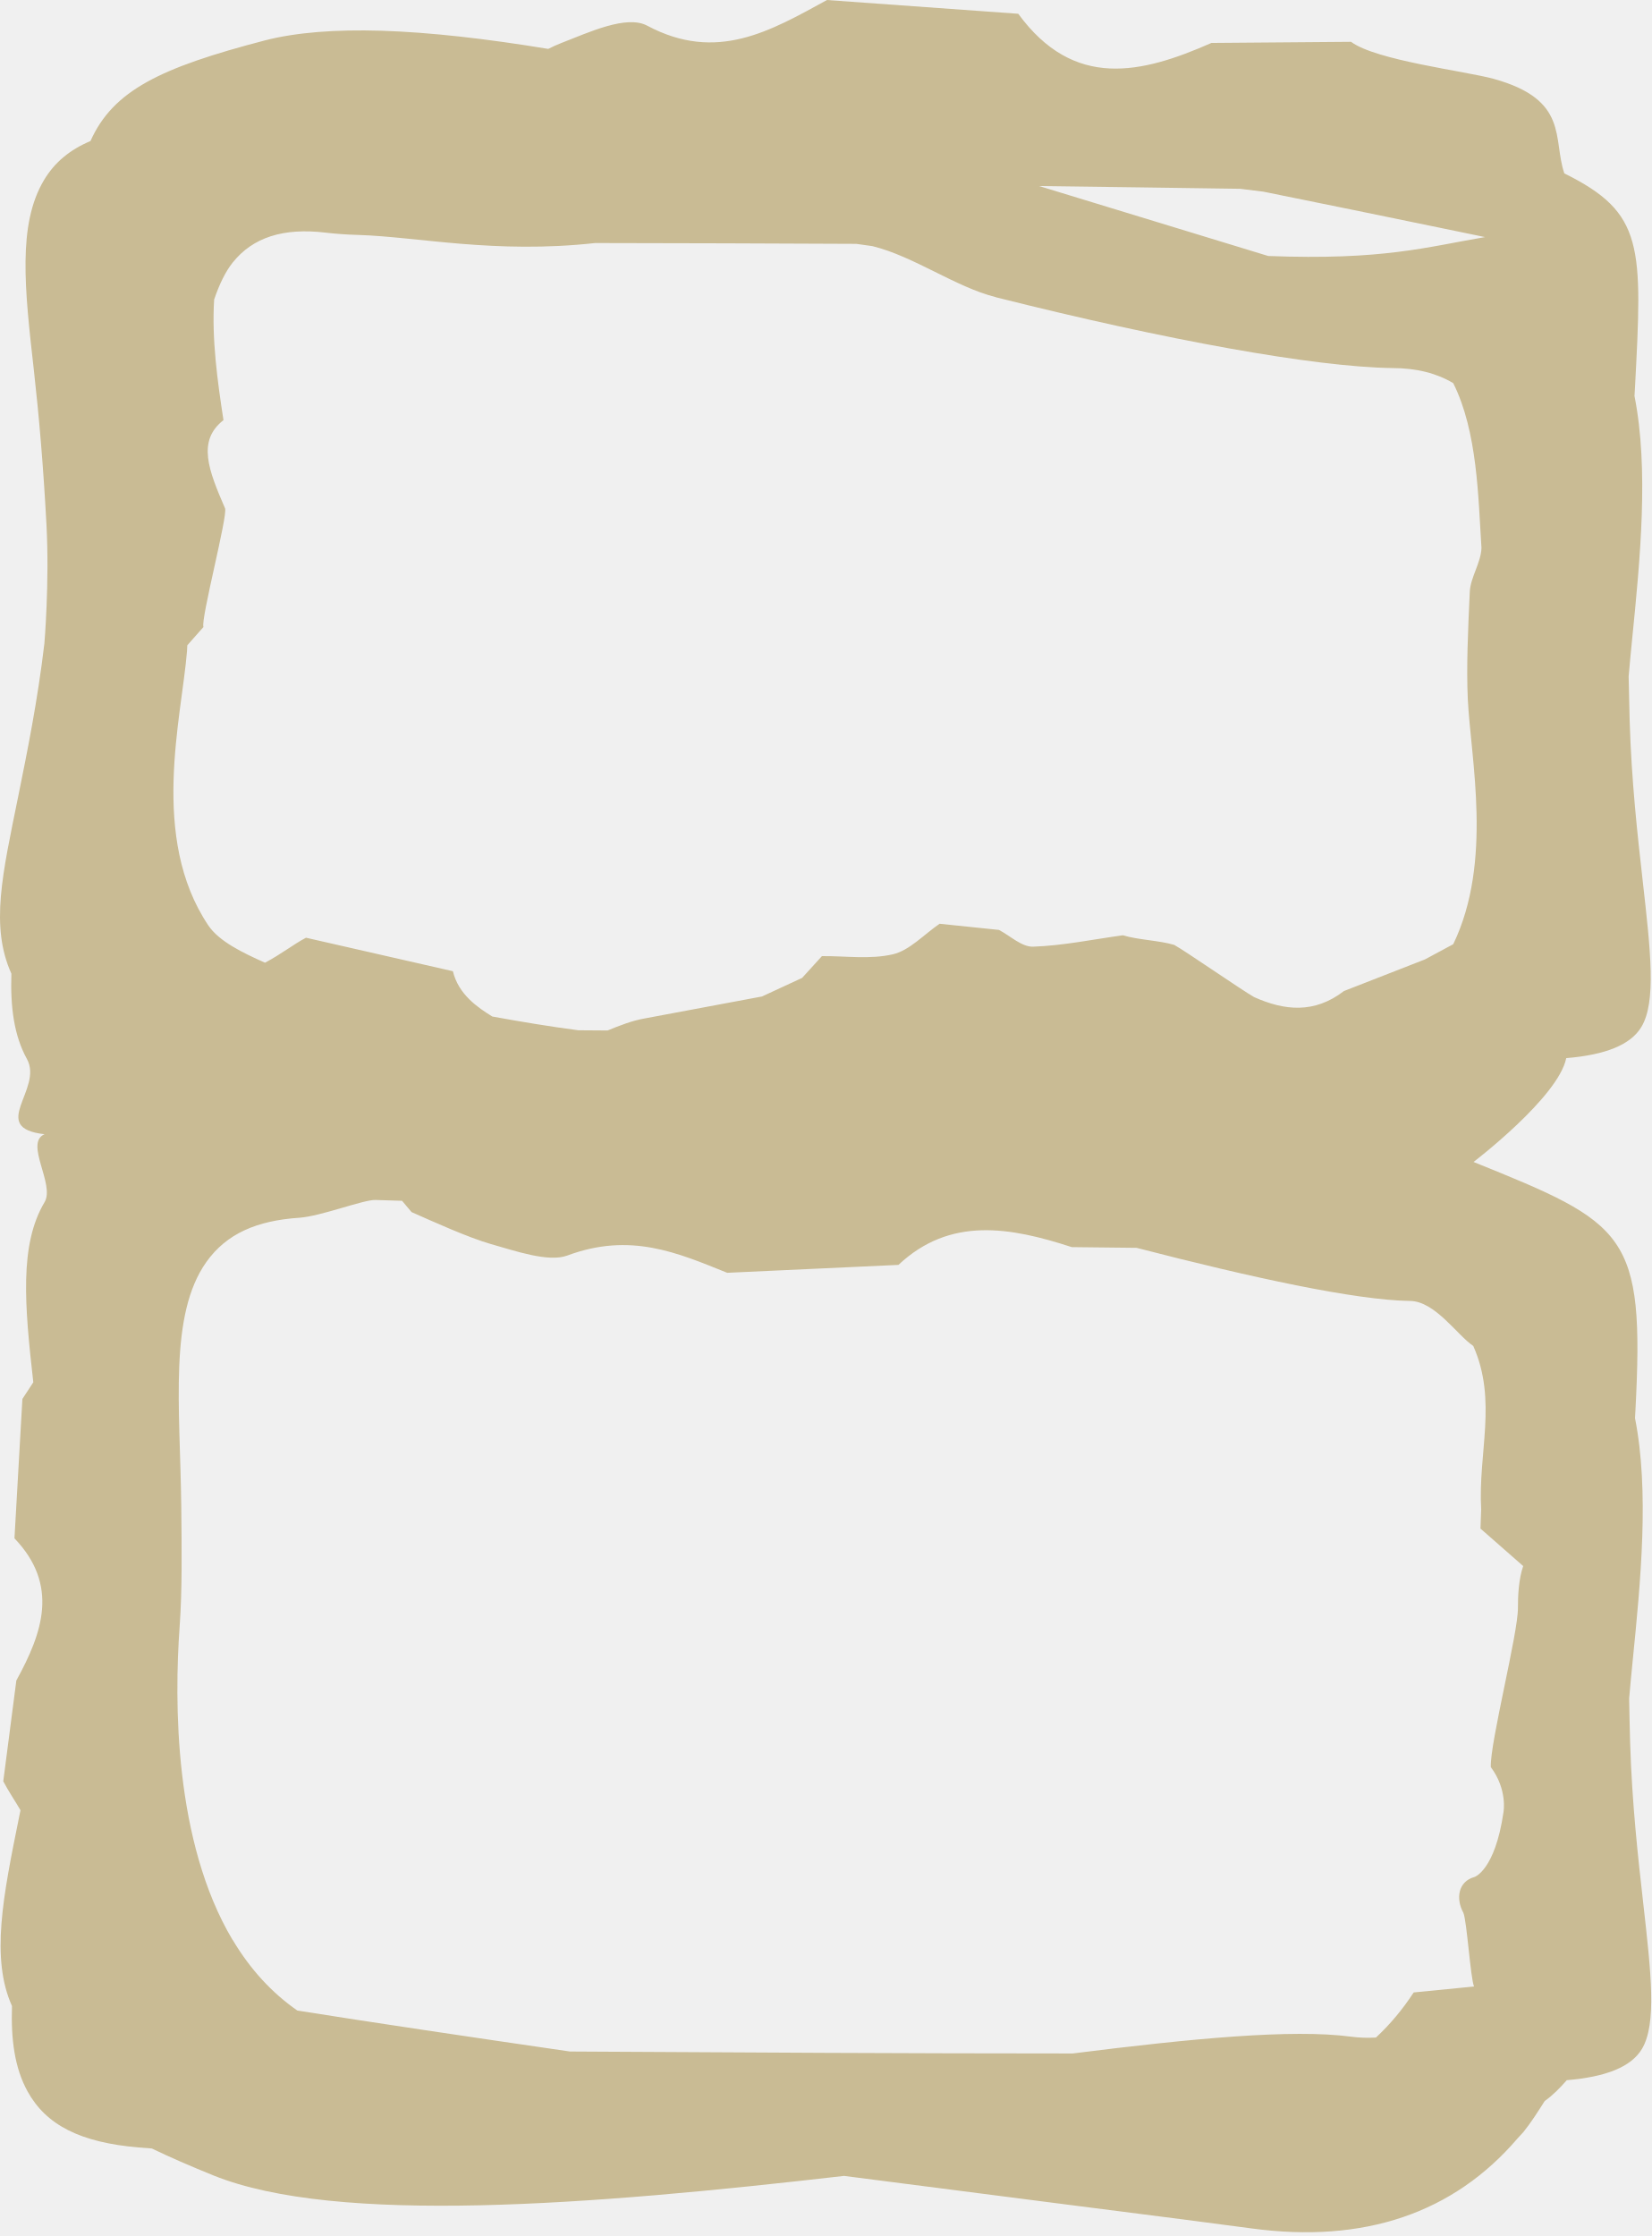
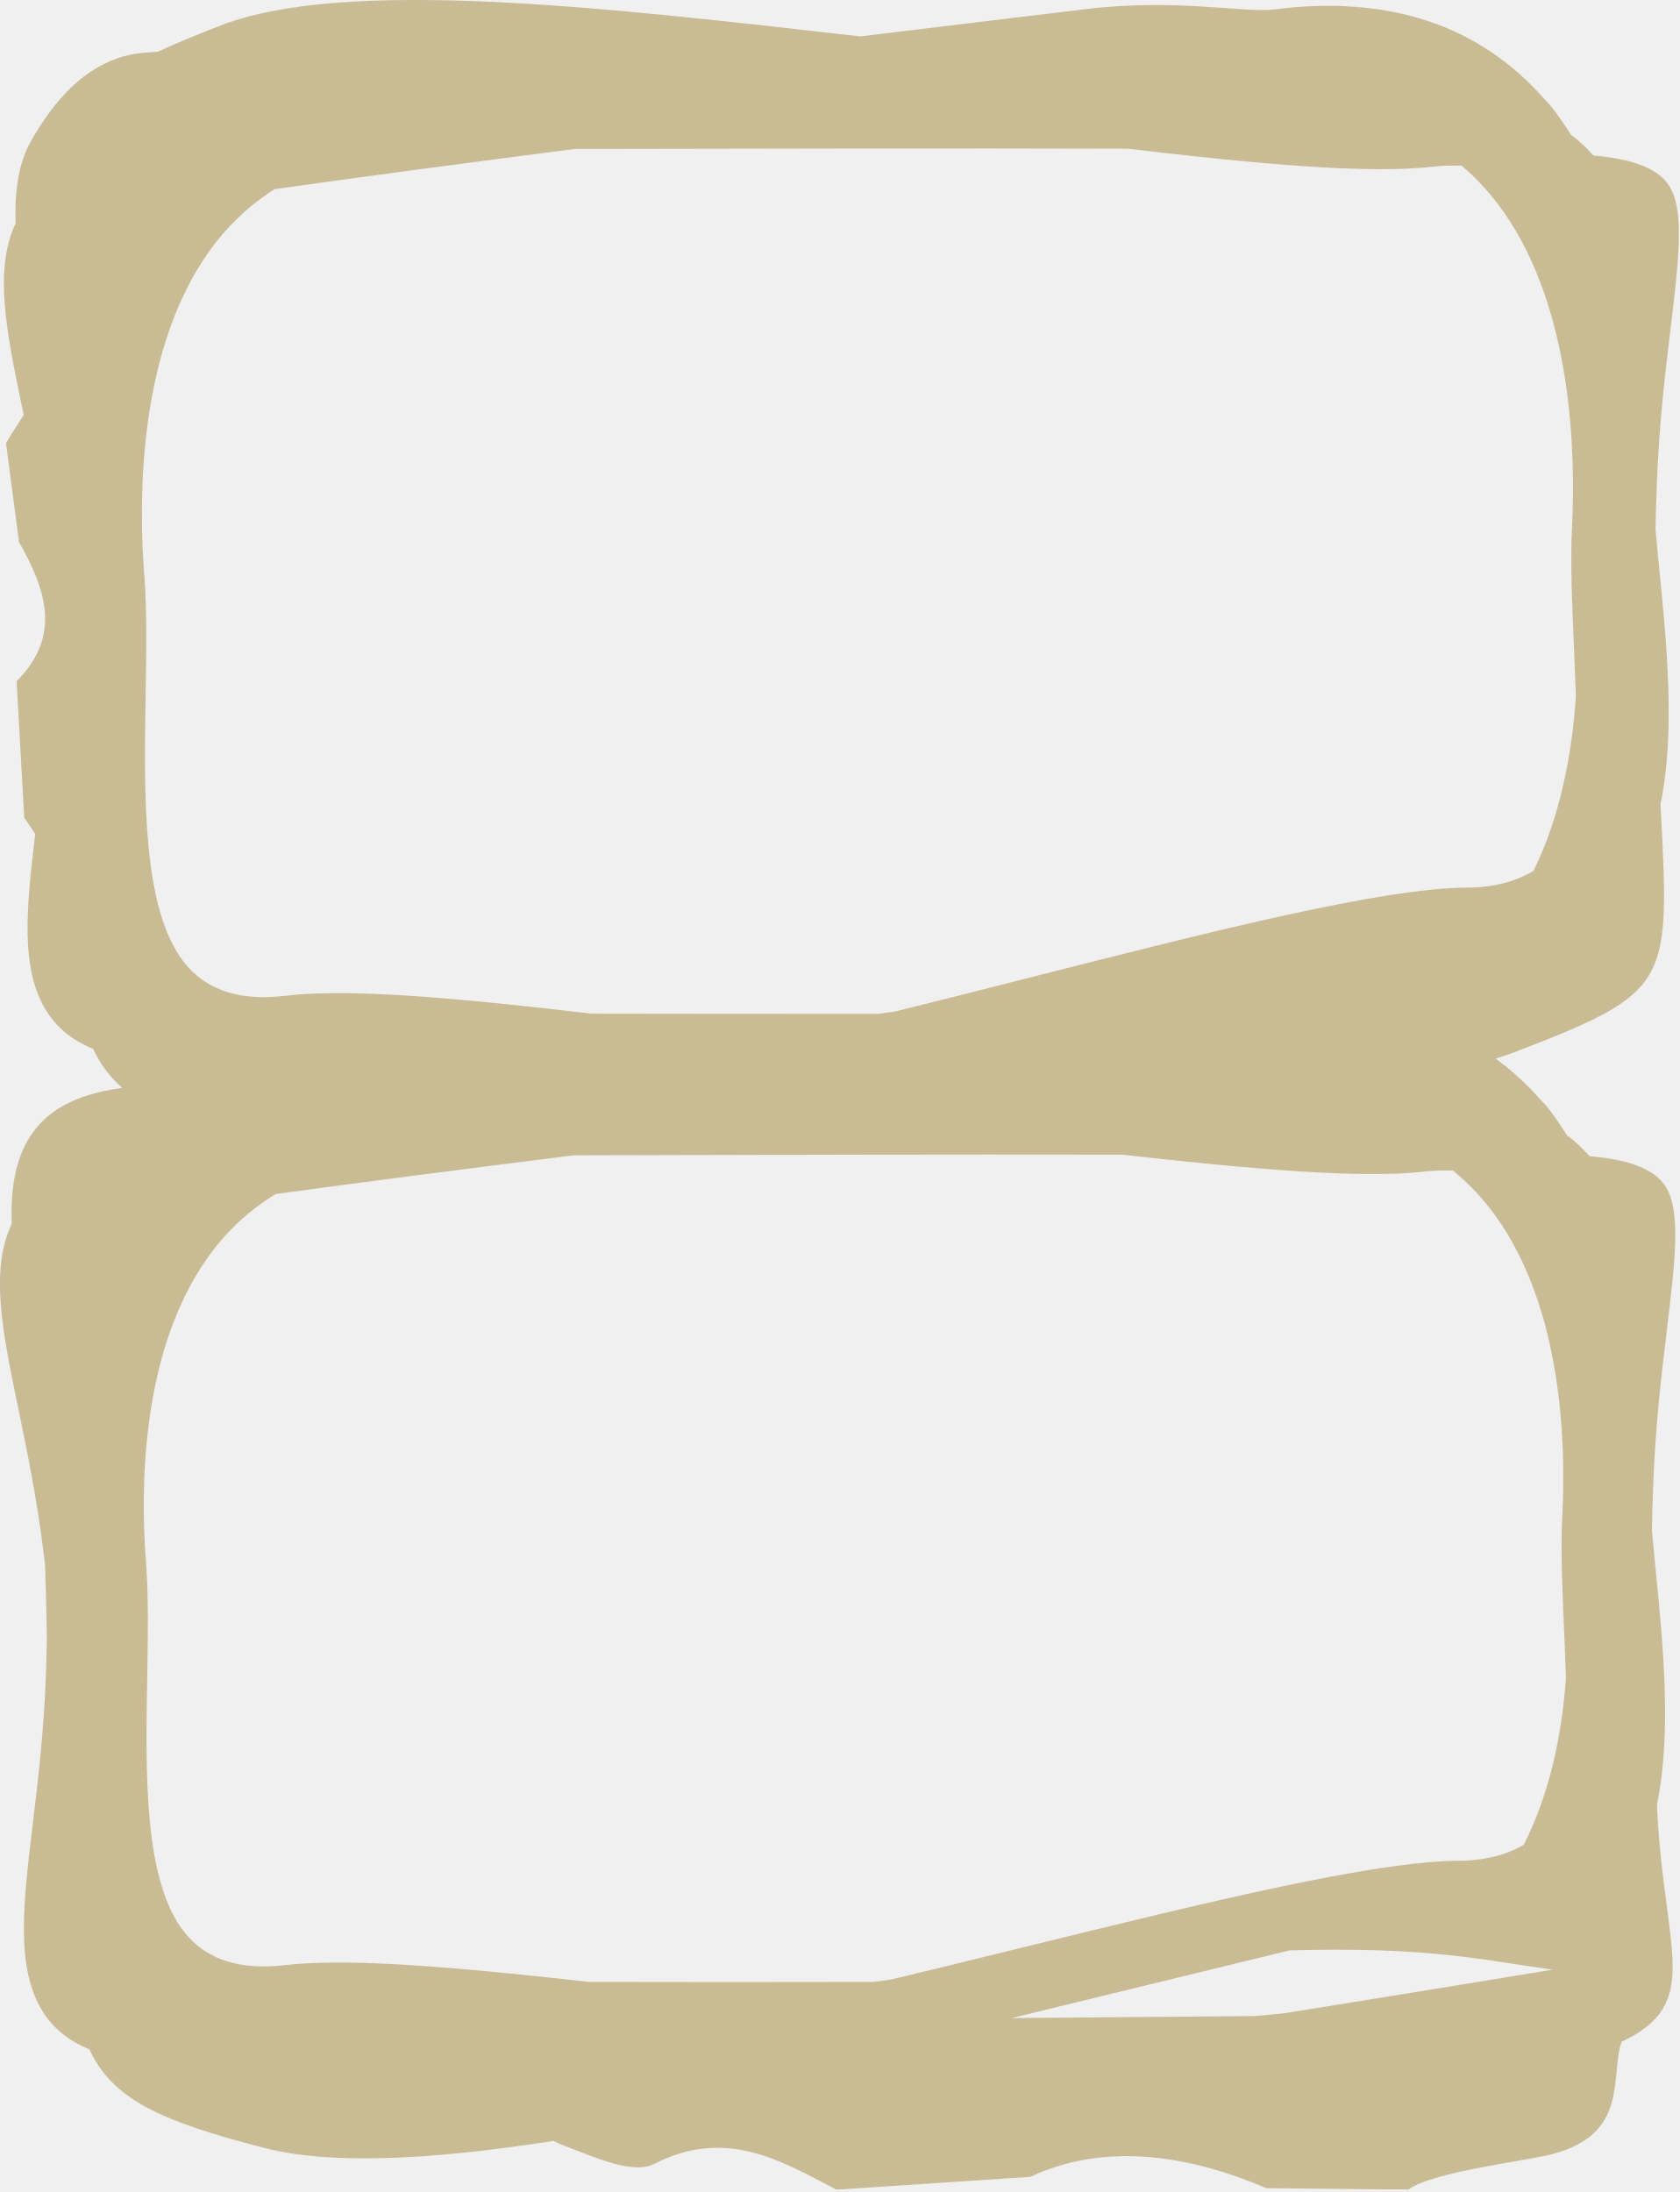
- <svg xmlns="http://www.w3.org/2000/svg" width="96" height="130" viewBox="0 0 96 130" fill="none">
-   <path d="M91.056 61.525C90.595 63.8 85.669 67.556 85.669 67.556C94.576 71.151 95.625 71.677 95.078 82.056C95.072 82.182 95.066 82.319 95.055 82.445C95.896 86.697 95.389 91.898 94.911 96.658C94.836 97.381 94.778 98.055 94.715 98.748C94.732 99.578 94.744 100.414 94.772 101.298C94.882 104.87 95.228 107.933 95.533 110.639C95.994 114.717 96.328 117.668 95.458 119.125C94.836 120.164 93.384 120.749 91.091 120.94C90.693 121.394 90.278 121.818 89.806 122.153C89.414 122.768 89.028 123.383 88.573 123.95C88.463 124.082 88.343 124.189 88.233 124.32C84.511 128.674 79.308 130.448 72.751 129.558C71.098 129.331 67.18 128.829 62.023 128.172C58.29 127.695 53.825 127.121 49.071 126.506C34.35 128.202 19.589 129.373 12.416 126.482C11.045 125.927 9.864 125.413 8.826 124.912C8.544 124.894 8.285 124.87 8.049 124.852C4.672 124.559 2.685 123.556 1.601 121.591C0.847 120.224 0.633 118.563 0.697 116.628C-0.548 113.863 0.178 110.238 1.106 105.664C1.135 105.526 1.163 105.383 1.192 105.246C0.864 104.684 0.484 104.129 0.19 103.562C0.443 101.609 0.697 99.656 0.95 97.703C2.477 94.926 3.445 92.161 0.841 89.438C0.996 86.738 1.146 84.033 1.302 81.334C1.515 81.011 1.728 80.689 1.936 80.366C1.434 75.911 1.112 72.376 2.592 69.891C3.209 68.858 1.4 66.445 2.592 65.943C-0.715 65.573 2.535 63.328 1.567 61.572C0.812 60.205 0.599 58.544 0.662 56.609C-0.582 53.844 0.144 50.817 1.071 46.242C1.59 43.674 2.183 40.766 2.581 37.409C2.581 37.409 2.88 33.898 2.702 30.512C2.523 27.126 2.264 24.151 1.97 21.53C1.434 16.8 1.014 13.062 2.558 10.47C3.174 9.436 4.067 8.702 5.26 8.2C6.574 5.262 9.316 3.936 15.383 2.354C17.227 1.876 19.52 1.709 22.147 1.786C25.034 1.876 28.324 2.258 31.873 2.843C32.121 2.718 32.368 2.604 32.628 2.503C34.235 1.882 36.425 0.849 37.629 1.494C41.673 3.65 44.79 1.798 48.08 0.001C51.785 0.269 55.495 0.538 59.2 0.801C62.438 5.232 66.379 4.283 70.43 2.497C73.138 2.473 75.84 2.455 78.548 2.431C79.988 3.512 85.225 4.139 86.827 4.581C91.246 5.799 90.261 8.069 90.947 10.081C95.591 12.381 95.493 14.268 95.049 22.635C95.043 22.76 95.037 22.897 95.026 23.023C95.867 27.275 95.36 32.477 94.882 37.236C94.807 37.959 94.749 38.634 94.686 39.327C94.703 40.157 94.721 40.993 94.744 41.877C94.853 45.448 95.199 48.511 95.504 51.217C95.965 55.296 96.299 58.246 95.429 59.703C94.807 60.742 93.355 61.327 91.062 61.519L91.056 61.525ZM13.534 112.794C14.548 114.496 15.804 115.858 17.285 116.891C21.629 117.584 27.229 118.414 33.135 119.274C33.832 119.274 34.558 119.28 35.318 119.286C42.59 119.328 52.914 119.388 62.363 119.388C69.329 118.51 75.125 117.96 78.519 118.408C79.049 118.48 79.527 118.486 79.994 118.462C80.806 117.709 81.538 116.837 82.189 115.84L85.698 115.494C85.49 115.016 85.283 111.684 85.076 111.206C84.621 110.376 84.782 109.384 85.721 109.128C85.721 109.128 86.914 108.757 87.409 105.365C87.409 105.365 87.657 104.051 86.672 102.738C86.62 101.322 88.268 94.926 88.25 93.475C88.245 92.8 88.296 91.785 88.556 91.05L86.072 88.871C86.084 88.494 86.101 88.124 86.113 87.748C85.923 84.475 87.069 81.435 85.652 78.252C84.713 77.625 83.428 75.636 81.959 75.636C78.801 75.589 72.803 74.287 66.08 72.549C64.824 72.537 63.568 72.519 62.312 72.507C58.733 71.343 55.236 70.716 52.234 73.54C48.916 73.695 45.597 73.851 42.278 74C39.386 72.835 36.649 71.629 32.979 72.997C31.884 73.403 29.96 72.728 28.537 72.328C27.223 71.952 25.155 71.014 23.928 70.471C23.743 70.25 23.559 70.035 23.375 69.814C22.862 69.802 22.349 69.784 21.825 69.766C21.139 69.742 18.667 70.71 17.405 70.799C14.922 70.966 13.171 71.725 12.001 73.367C9.806 76.455 10.469 81.776 10.538 87.545C10.566 90.077 10.595 92.466 10.445 94.55C10.129 98.903 10.111 107.061 13.522 112.788L13.534 112.794ZM57.898 17.278C55.542 16.686 53.133 14.901 50.719 14.31C50.408 14.262 50.097 14.22 49.786 14.178C44.865 14.154 39.611 14.136 34.598 14.13C28.779 14.775 24.296 13.766 20.828 13.659C20.137 13.641 19.509 13.593 18.944 13.527C16.466 13.229 14.697 13.802 13.528 15.265C13.107 15.791 12.75 16.531 12.45 17.415C12.306 19.714 12.641 22.145 12.992 24.426C11.442 25.639 12.128 27.341 13.084 29.556C13.251 29.974 11.655 36.03 11.828 36.454L10.889 37.517C10.883 37.63 10.878 37.744 10.872 37.857C10.561 41.733 8.688 48.697 12.111 53.803C12.739 54.734 14.104 55.391 15.406 55.971C16.282 55.517 17.106 54.872 17.791 54.519L26.33 56.466C26.659 57.828 27.782 58.58 28.623 59.1C30.26 59.398 31.936 59.679 33.624 59.9C34.172 59.9 34.742 59.906 35.324 59.912C36.038 59.619 36.753 59.339 37.473 59.213C39.749 58.789 42.025 58.365 44.301 57.935C45.078 57.577 45.856 57.213 46.634 56.854C47.02 56.43 47.4 56.012 47.786 55.588C49.169 55.576 50.581 55.791 51.917 55.481C52.874 55.26 53.727 54.322 54.626 53.707C55.778 53.827 56.924 53.946 58.077 54.065C58.739 54.412 59.402 55.063 60.07 55.039C61.804 54.979 63.544 54.615 65.284 54.376C66.149 54.645 67.405 54.675 68.269 54.937C68.949 55.314 72.239 57.595 72.913 57.971C74.664 58.754 76.404 58.951 78.133 57.619L82.846 55.779C83.393 55.487 83.941 55.188 84.488 54.896C86.804 50.094 85.502 44.128 85.335 40.646C85.249 38.789 85.346 36.663 85.45 34.406C85.49 33.569 86.101 32.715 86.13 31.861C85.94 28.941 85.905 25.107 84.488 22.276C83.549 21.715 82.391 21.398 80.916 21.398C76.422 21.333 67.82 19.78 57.904 17.284L57.898 17.278ZM83.906 13.282C80.472 12.572 76.969 11.855 73.46 11.145C73.011 11.091 72.556 11.037 72.106 10.977C68.304 10.924 64.363 10.864 60.41 10.816L73.731 14.883C80.403 15.14 82.903 14.369 86.337 13.784C85.531 13.617 84.724 13.45 83.906 13.282Z" fill="#C9BB94" />
+ <svg xmlns="http://www.w3.org/2000/svg" width="167" height="218" viewBox="0 0 167 218" fill="none">
+   <g clip-path="url(#clip0_1002_6784)">
+     <path d="M158.081 114.981C157.391 114.221 156.671 113.511 155.861 112.941C155.191 111.911 154.521 110.871 153.731 109.921C153.541 109.701 153.331 109.521 153.141 109.301C151.791 107.771 150.321 106.431 148.741 105.281C149.401 105.081 150.031 104.871 150.631 104.641C166.101 98.671 166.071 97.991 165.171 80.611C165.161 80.401 165.151 80.171 165.141 79.961C166.621 72.851 165.771 64.131 164.971 56.161C164.851 54.951 164.751 53.821 164.641 52.661C164.671 51.271 164.701 49.871 164.761 48.391C164.971 42.411 165.581 37.281 166.131 32.751C166.951 25.921 167.541 20.991 166.041 18.541C164.971 16.791 162.451 15.801 158.471 15.471C157.781 14.711 157.061 14.001 156.251 13.431C155.581 12.401 154.911 11.361 154.121 10.411C153.931 10.191 153.721 10.011 153.531 9.791C147.091 2.481 138.081 -0.519 126.681 0.941C123.811 1.311 117.011 -0.179 108.051 0.901C101.561 1.681 93.821 2.611 85.561 3.621C60.031 0.711 34.411 -2.269 21.951 2.531C19.571 3.451 17.511 4.301 15.711 5.141C15.221 5.171 14.771 5.211 14.361 5.241C8.501 5.711 5.051 10.621 3.151 13.901C1.831 16.181 1.451 18.971 1.551 22.211C-0.619 26.841 0.621 32.901 2.211 40.571C2.261 40.801 2.311 41.041 2.351 41.271C1.781 42.211 1.111 43.141 0.601 44.091C1.031 47.361 1.461 50.631 1.891 53.911C4.521 58.561 6.191 63.201 1.651 67.751C1.901 72.271 2.161 76.801 2.411 81.321C2.781 81.861 3.151 82.401 3.501 82.941C2.611 90.401 2.021 96.321 4.581 100.491C5.651 102.231 7.191 103.461 9.261 104.311C9.961 105.831 10.901 107.091 12.171 108.191C7.401 108.841 4.461 110.491 2.761 113.411C1.441 115.691 1.061 118.481 1.161 121.721C-1.009 126.351 0.231 132.411 1.821 140.081C2.711 144.381 3.721 149.261 4.391 154.881C4.421 155.151 4.451 155.401 4.481 155.671C4.571 158.251 4.631 160.671 4.661 162.941C4.631 164.091 4.611 165.231 4.571 166.441C4.371 172.111 3.781 177.091 3.251 181.471C2.301 189.391 1.551 195.641 4.211 199.991C5.281 201.731 6.821 202.961 8.891 203.811C11.151 208.741 15.911 210.971 26.431 213.651C29.631 214.461 33.601 214.751 38.171 214.631C43.181 214.501 48.891 213.871 55.051 212.921C55.481 213.131 55.911 213.331 56.361 213.491C59.151 214.541 62.941 216.281 65.041 215.211C72.071 211.621 77.481 214.741 83.171 217.771C89.601 217.341 96.041 216.921 102.471 216.491C110.301 212.811 118.911 214.611 125.941 217.621C130.641 217.671 135.331 217.721 140.031 217.771C142.531 215.961 151.631 214.951 154.411 214.221C162.091 212.211 160.081 206.431 161.271 203.061C169.341 199.241 165.541 194.151 164.811 180.131C164.801 179.921 164.791 179.691 164.781 179.481C166.261 172.371 165.411 163.651 164.611 155.681C164.491 154.471 164.391 153.341 164.281 152.181C164.311 150.791 164.341 149.391 164.401 147.911C164.611 141.931 165.221 136.801 165.771 132.271C166.591 125.441 167.181 120.511 165.681 118.061C164.611 116.311 162.091 115.321 158.111 114.991L158.081 114.981ZM14.341 57.151C13.771 49.671 13.781 35.651 20.231 25.831C22.151 22.911 24.521 20.581 27.311 18.811C35.491 17.651 46.041 16.251 57.161 14.811C58.481 14.811 59.831 14.811 61.271 14.811C74.951 14.781 94.391 14.741 112.171 14.791C125.281 16.341 136.181 17.321 142.581 16.571C143.571 16.451 144.481 16.451 145.361 16.481C146.941 17.821 148.371 19.391 149.611 21.181C156.321 30.851 156.701 44.861 156.341 52.351C156.161 55.931 156.341 60.031 156.531 64.381C156.601 65.991 156.661 67.631 156.721 69.281C156.341 74.901 155.191 81.151 152.511 86.601C150.741 87.671 148.561 88.281 145.801 88.271C137.361 88.371 121.201 92.441 102.571 97.181C98.141 98.311 93.621 99.461 89.081 100.581C88.501 100.671 87.911 100.751 87.331 100.831C78.091 100.831 68.221 100.831 58.811 100.811C47.891 99.521 38.481 98.621 31.961 98.791C30.661 98.821 29.481 98.901 28.421 99.031C23.771 99.591 20.451 98.471 18.251 95.631C14.141 90.311 14.321 79.081 14.481 69.171C14.551 64.821 14.621 60.711 14.351 57.141L14.341 57.151ZM149.341 196.721C142.221 197.881 134.951 199.071 127.671 200.231C126.731 200.321 125.801 200.411 124.861 200.501C116.971 200.571 108.801 200.641 100.611 200.701L128.251 193.971C142.081 193.591 147.261 194.891 154.391 195.891C152.721 196.161 151.041 196.441 149.351 196.711L149.341 196.721ZM151.541 183.461C149.791 184.491 147.631 185.061 144.881 185.061C136.501 185.161 120.481 189.061 101.991 193.611C97.591 194.691 93.111 195.791 88.611 196.871C88.031 196.951 87.451 197.031 86.871 197.111C77.701 197.131 67.911 197.131 58.581 197.111C47.751 195.891 38.411 195.031 31.951 195.201C30.671 195.231 29.491 195.311 28.441 195.431C23.821 195.971 20.531 194.901 18.361 192.191C14.281 187.111 14.471 176.371 14.641 166.901C14.711 162.741 14.781 158.821 14.521 155.401C13.961 148.251 13.981 134.851 20.381 125.461C22.281 122.671 24.641 120.441 27.411 118.751C35.521 117.631 45.991 116.291 57.021 114.901C58.331 114.901 59.671 114.901 61.101 114.891C74.671 114.851 93.951 114.801 111.591 114.831C124.591 116.301 135.411 117.231 141.751 116.511C142.741 116.401 143.641 116.391 144.501 116.421C146.071 117.701 147.481 119.201 148.721 120.911C155.371 130.141 155.741 143.541 155.371 150.701C155.191 154.121 155.371 158.051 155.551 162.201C155.621 163.741 155.681 165.311 155.731 166.891C155.351 172.271 154.201 178.241 151.541 183.451V183.461Z" fill="#C9BB94" />
+   </g>
+   <defs>
+     <clipPath id="clip0_1002_6784">
+       <rect width="166.95" height="217.75" fill="white" />
+     </clipPath>
+   </defs>
</svg>
